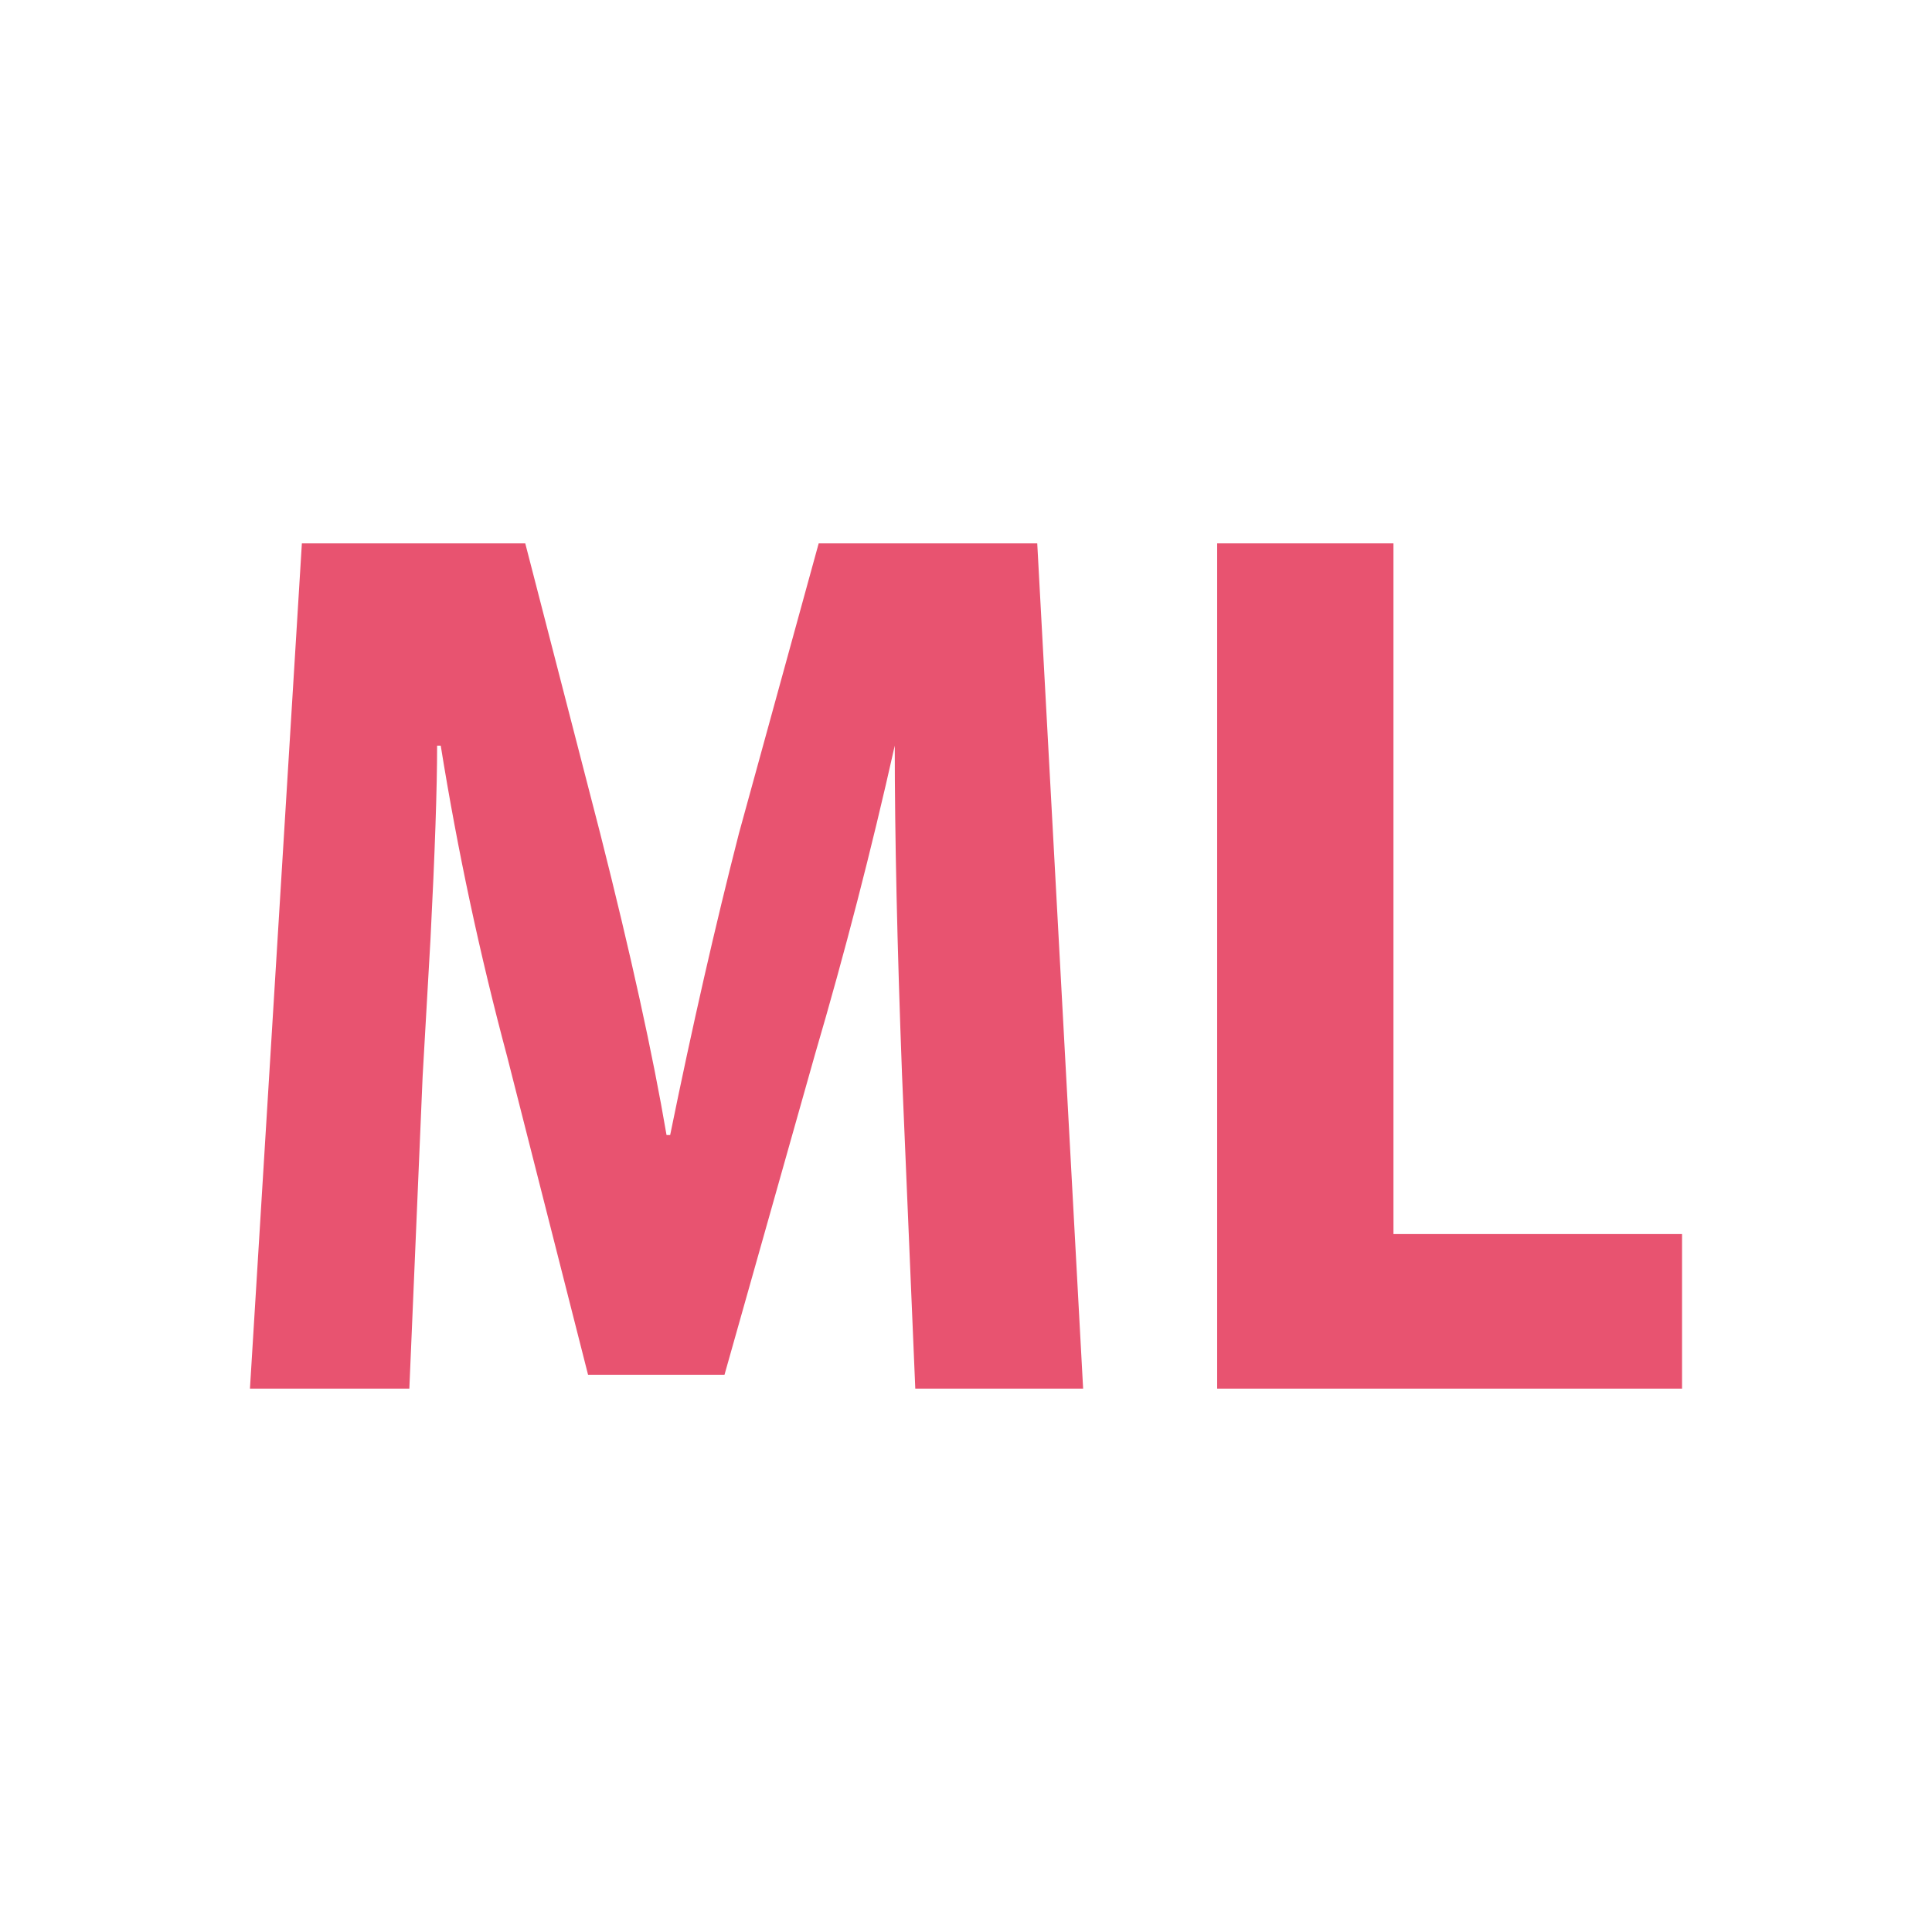
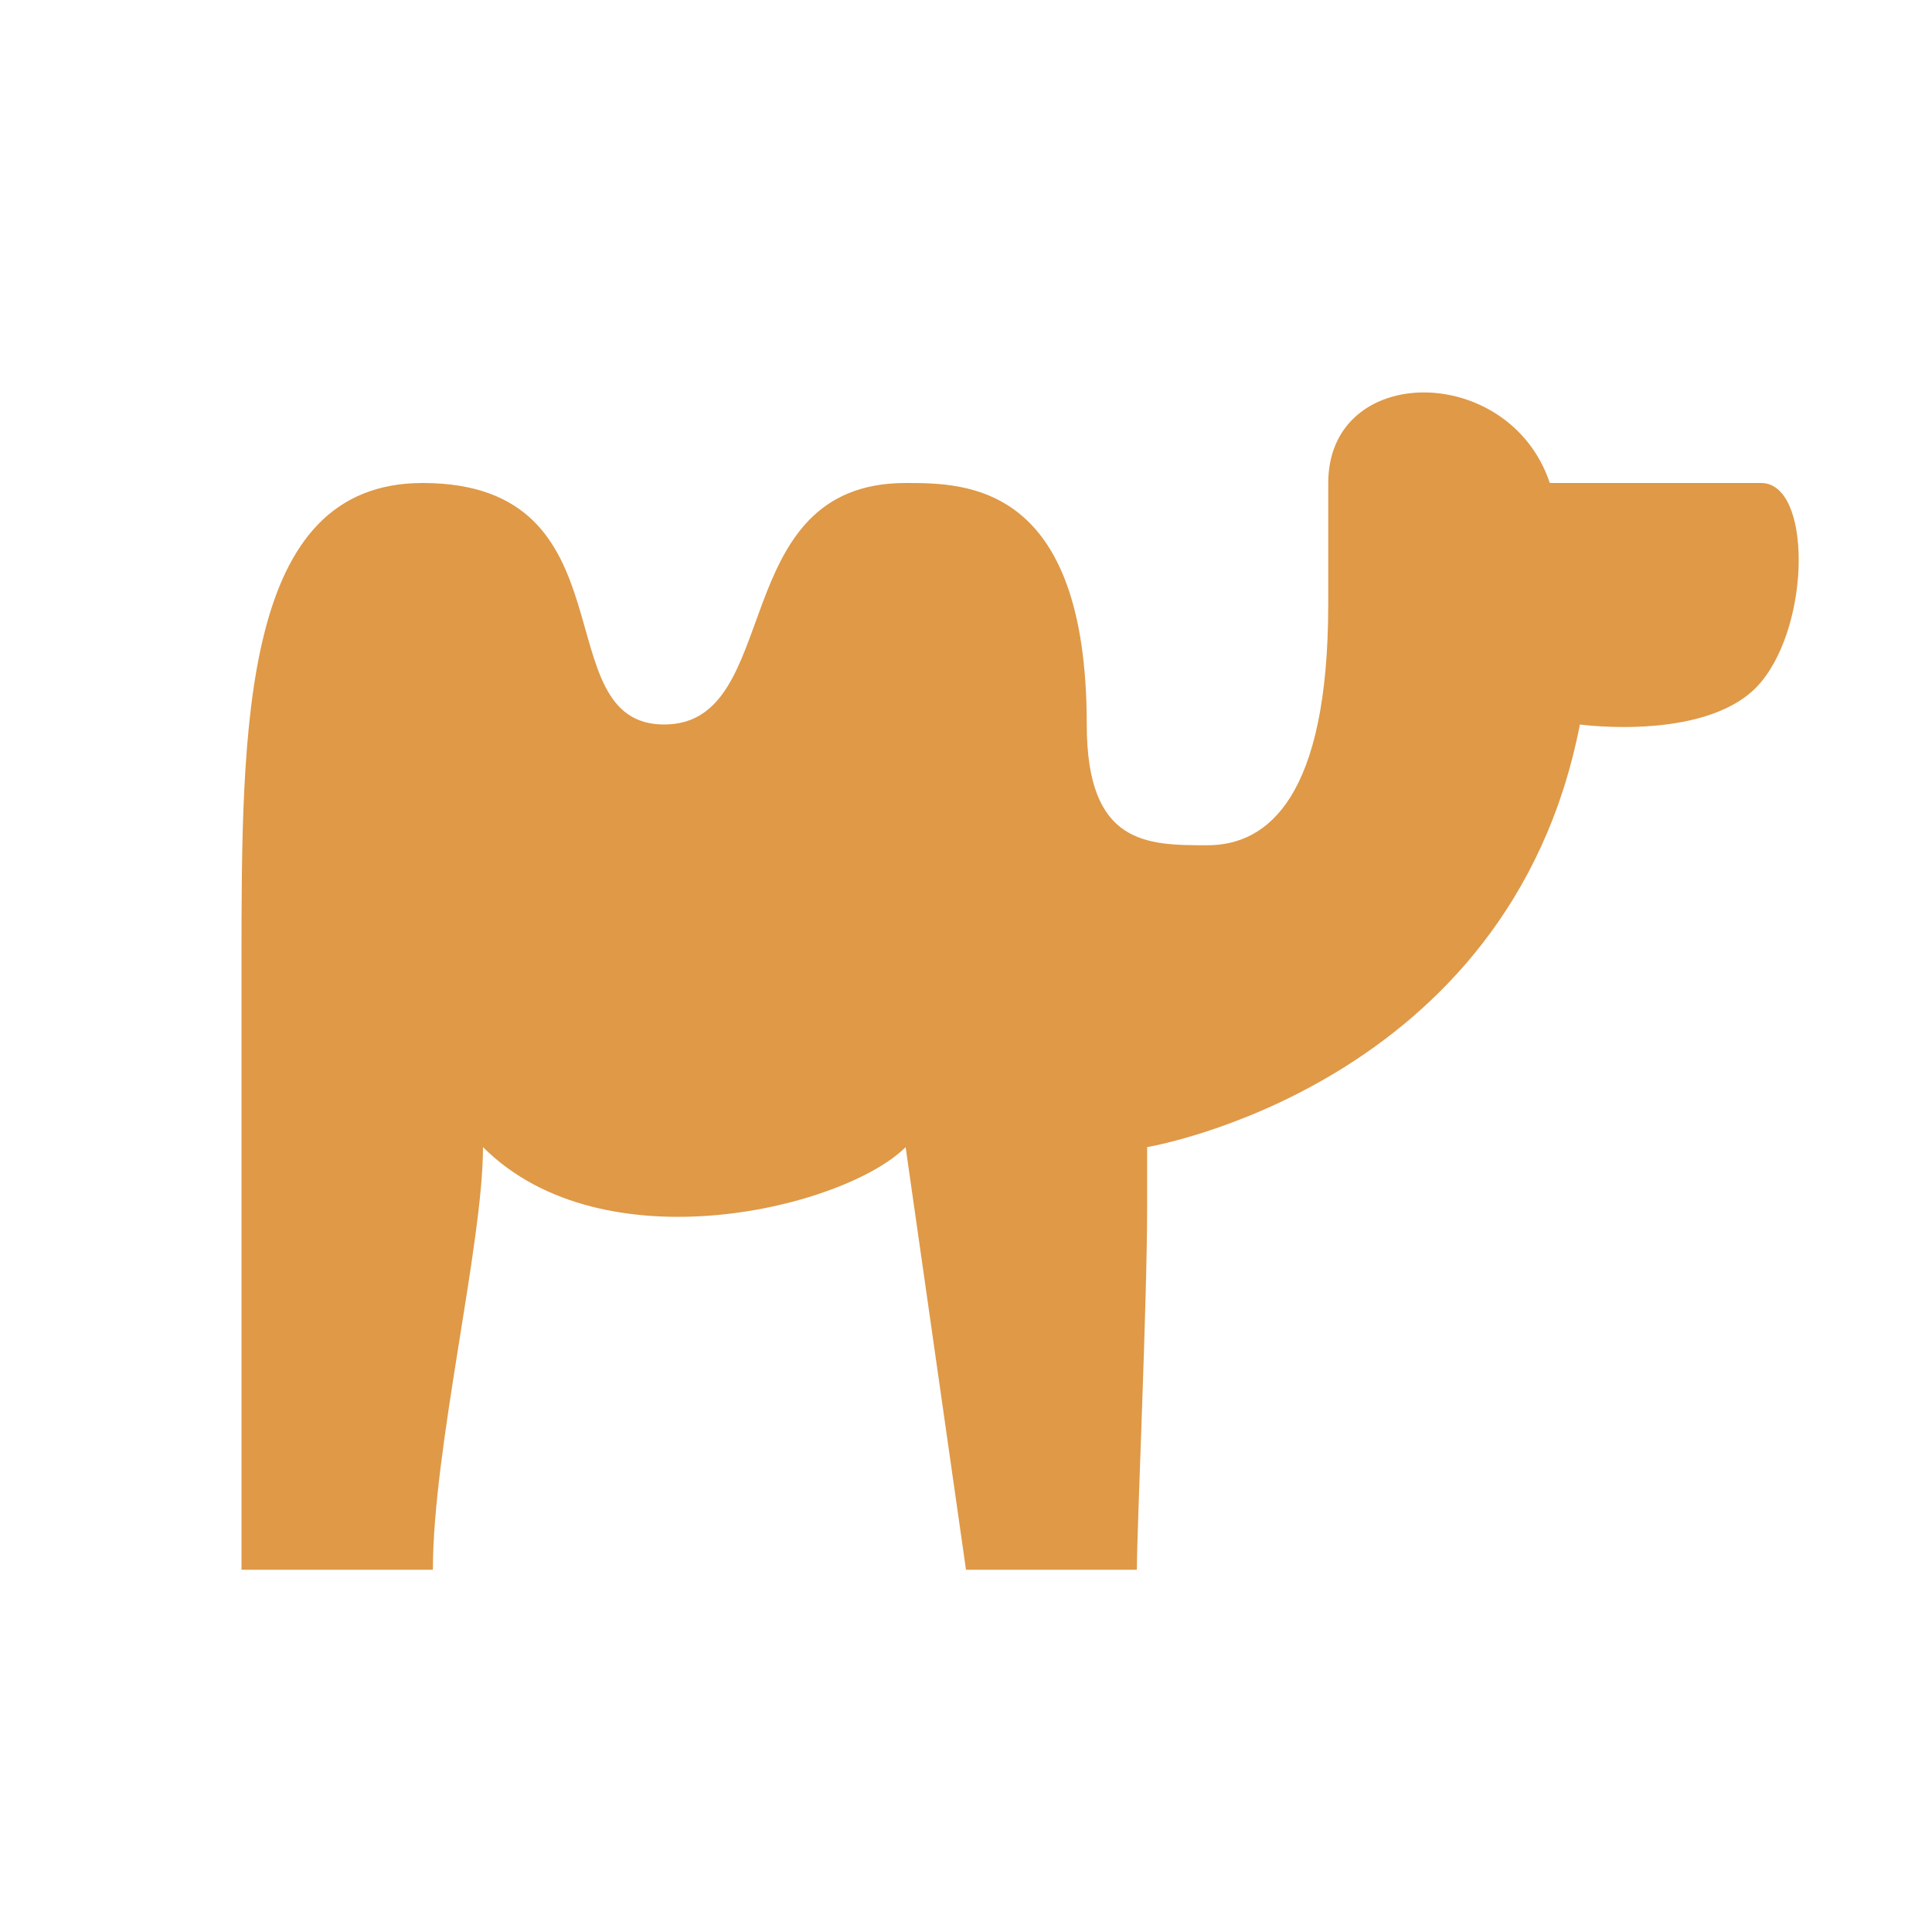
- <svg xmlns="http://www.w3.org/2000/svg" viewBox="0 0 32 32">
-   <defs>
-     <style>.cls-1{fill:#e85370;}</style>
-   </defs>
-   <g id="Layer_3" data-name="Layer 3">
-     <path class="cls-1" d="M15.16,23l-.22-5.21q-.12-3.19-.12-5.44h0q-.58,2.59-1.32,5.11L12,22.77H9.74L8.4,17.5a51.43,51.43,0,0,1-1.1-5.15H7.24q0,1.06-.11,3.21L7,17.83,6.78,23H4.14L5,9H8.7l1.24,4.8q.76,3,1.1,5h.06q.55-2.7,1.14-5L13.56,9h3.62l.76,14Z" />
-     <path class="cls-1" d="M20.16,23V9h2.92V20.44h4.78V23Z" />
-   </g>
+ <svg xmlns="http://www.w3.org/2000/svg" fill="none" viewBox="0 0 16 16">
+   <path fill="#DF9947" d="M11 5c0 1.6-.5 2-1 2S9 7 9 6c0-2-1-2-1.5-2-1.5 0-1 2-2 2s-.237-2-2-2C2 4 2 6 2 8v5h1.585c0-1 .415-2.7.415-3.5 1 1 3 .5 3.5 0L8 13h1.415c0-.333.085-2.2.085-3v-.5s3-.5 3.584-3.5c0 0 1.085.149 1.5-.351C15 5.149 15 4 14.585 4h-1.75C12.5 3 11 3 11 4v1Z" />
</svg>
